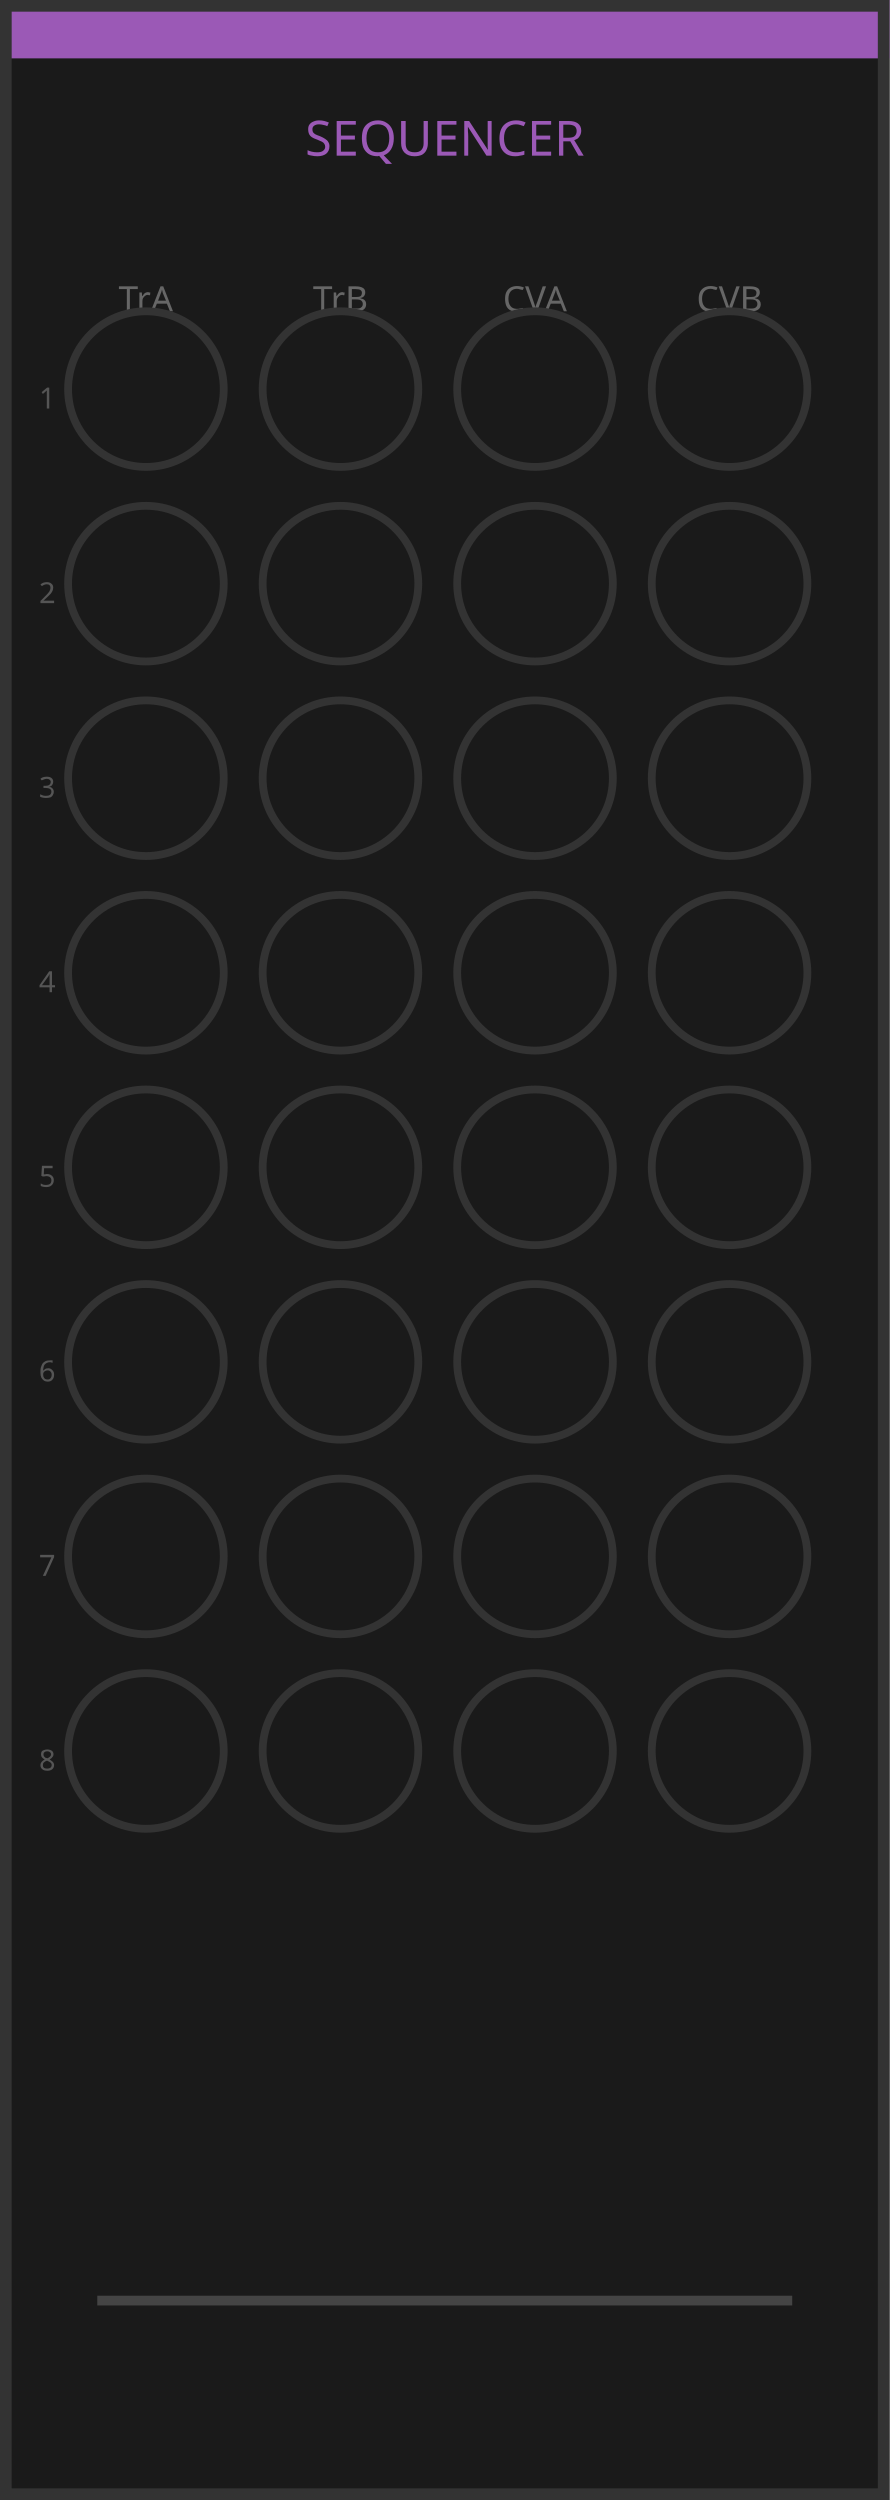
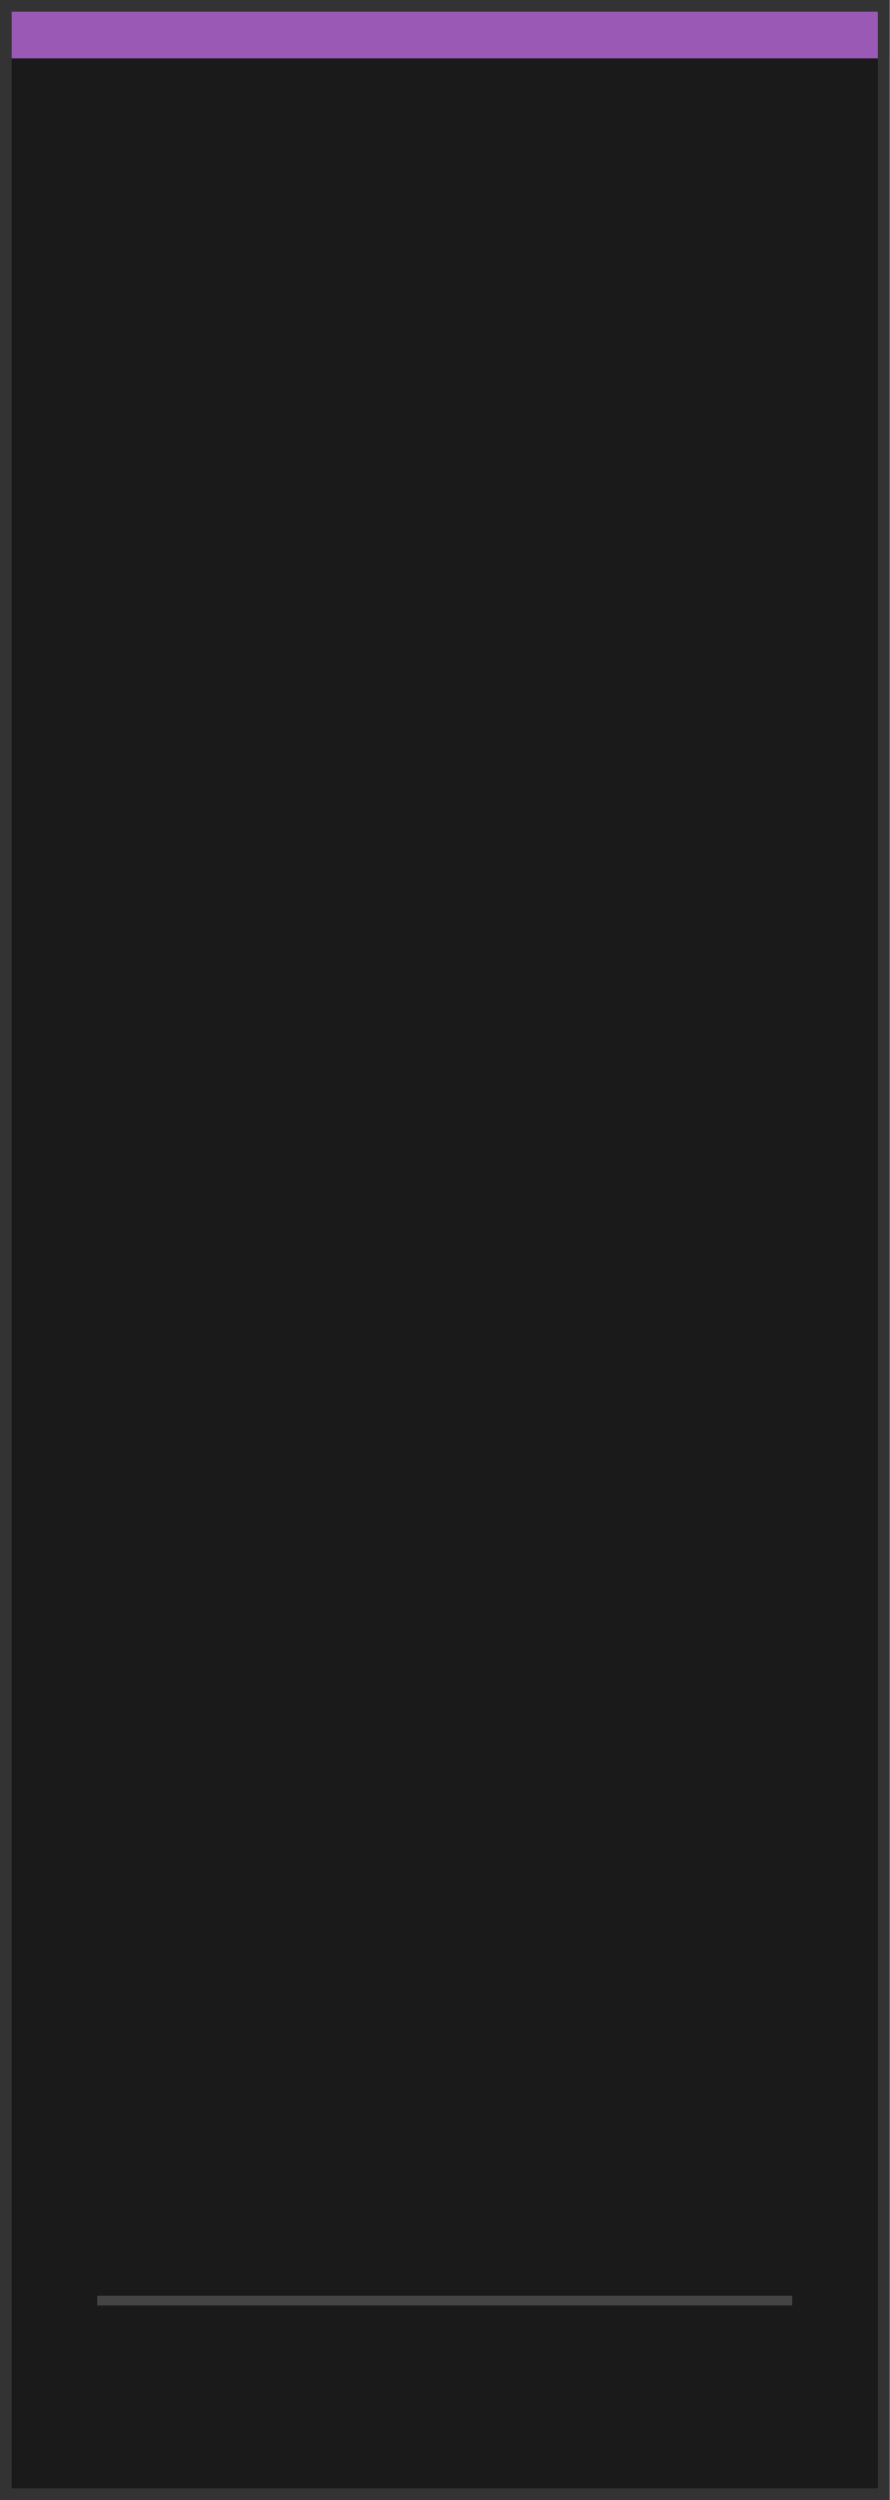
<svg xmlns="http://www.w3.org/2000/svg" width="45.72mm" height="128.5mm" viewBox="0 0 45.72 128.5">
  <rect width="45.72" height="128.5" fill="#1a1a1a" />
  <rect x="0" y="0" width="45.72" height="3" fill="#9b59b6" />
  <rect x="0.3" y="0.3" width="45.12" height="127.9" fill="none" stroke="#333333" stroke-width="0.6" />
-   <text x="22.86" y="8" text-anchor="middle" font-family="sans-serif" font-size="2.5" fill="#9b59b6">SEQUENCER</text>
-   <text x="7.5" y="16" text-anchor="middle" font-family="sans-serif" font-size="1.8" fill="#666666">TrA</text>
-   <text x="17.5" y="16" text-anchor="middle" font-family="sans-serif" font-size="1.8" fill="#666666">TrB</text>
-   <text x="27.5" y="16" text-anchor="middle" font-family="sans-serif" font-size="1.8" fill="#666666">CVA</text>
-   <text x="37.5" y="16" text-anchor="middle" font-family="sans-serif" font-size="1.8" fill="#666666">CVB</text>
-   <circle cx="7.5" cy="20" r="4" fill="none" stroke="#333333" stroke-width="0.4" />
-   <circle cx="7.5" cy="30" r="4" fill="none" stroke="#333333" stroke-width="0.4" />
-   <circle cx="7.5" cy="40" r="4" fill="none" stroke="#333333" stroke-width="0.4" />
-   <circle cx="7.5" cy="50" r="4" fill="none" stroke="#333333" stroke-width="0.4" />
-   <circle cx="7.5" cy="60" r="4" fill="none" stroke="#333333" stroke-width="0.4" />
-   <circle cx="7.5" cy="70" r="4" fill="none" stroke="#333333" stroke-width="0.4" />
-   <circle cx="7.5" cy="80" r="4" fill="none" stroke="#333333" stroke-width="0.4" />
-   <circle cx="7.5" cy="90" r="4" fill="none" stroke="#333333" stroke-width="0.4" />
-   <circle cx="17.5" cy="20" r="4" fill="none" stroke="#333333" stroke-width="0.4" />
-   <circle cx="17.5" cy="30" r="4" fill="none" stroke="#333333" stroke-width="0.4" />
-   <circle cx="17.5" cy="40" r="4" fill="none" stroke="#333333" stroke-width="0.4" />
-   <circle cx="17.5" cy="50" r="4" fill="none" stroke="#333333" stroke-width="0.4" />
-   <circle cx="17.5" cy="60" r="4" fill="none" stroke="#333333" stroke-width="0.4" />
-   <circle cx="17.5" cy="70" r="4" fill="none" stroke="#333333" stroke-width="0.4" />
-   <circle cx="17.5" cy="80" r="4" fill="none" stroke="#333333" stroke-width="0.4" />
-   <circle cx="17.5" cy="90" r="4" fill="none" stroke="#333333" stroke-width="0.4" />
-   <circle cx="27.5" cy="20" r="4" fill="none" stroke="#333333" stroke-width="0.4" />
-   <circle cx="27.5" cy="30" r="4" fill="none" stroke="#333333" stroke-width="0.4" />
-   <circle cx="27.5" cy="40" r="4" fill="none" stroke="#333333" stroke-width="0.4" />
-   <circle cx="27.5" cy="50" r="4" fill="none" stroke="#333333" stroke-width="0.4" />
-   <circle cx="27.5" cy="60" r="4" fill="none" stroke="#333333" stroke-width="0.4" />
-   <circle cx="27.5" cy="70" r="4" fill="none" stroke="#333333" stroke-width="0.4" />
-   <circle cx="27.5" cy="80" r="4" fill="none" stroke="#333333" stroke-width="0.4" />
-   <circle cx="27.5" cy="90" r="4" fill="none" stroke="#333333" stroke-width="0.4" />
-   <circle cx="37.5" cy="20" r="4" fill="none" stroke="#333333" stroke-width="0.4" />
-   <circle cx="37.5" cy="30" r="4" fill="none" stroke="#333333" stroke-width="0.4" />
-   <circle cx="37.5" cy="40" r="4" fill="none" stroke="#333333" stroke-width="0.4" />
-   <circle cx="37.5" cy="50" r="4" fill="none" stroke="#333333" stroke-width="0.4" />
-   <circle cx="37.5" cy="60" r="4" fill="none" stroke="#333333" stroke-width="0.4" />
-   <circle cx="37.5" cy="70" r="4" fill="none" stroke="#333333" stroke-width="0.4" />
-   <circle cx="37.5" cy="80" r="4" fill="none" stroke="#333333" stroke-width="0.4" />
-   <circle cx="37.5" cy="90" r="4" fill="none" stroke="#333333" stroke-width="0.4" />
-   <text x="2" y="21" font-family="sans-serif" font-size="1.5" fill="#555555">1</text>
-   <text x="2" y="31" font-family="sans-serif" font-size="1.5" fill="#555555">2</text>
-   <text x="2" y="41" font-family="sans-serif" font-size="1.5" fill="#555555">3</text>
-   <text x="2" y="51" font-family="sans-serif" font-size="1.5" fill="#555555">4</text>
-   <text x="2" y="61" font-family="sans-serif" font-size="1.5" fill="#555555">5</text>
-   <text x="2" y="71" font-family="sans-serif" font-size="1.5" fill="#555555">6</text>
-   <text x="2" y="81" font-family="sans-serif" font-size="1.5" fill="#555555">7</text>
-   <text x="2" y="91" font-family="sans-serif" font-size="1.5" fill="#555555">8</text>
  <rect x="5" y="118" width="35.72" height="0.5" fill="#444444" />
</svg>
